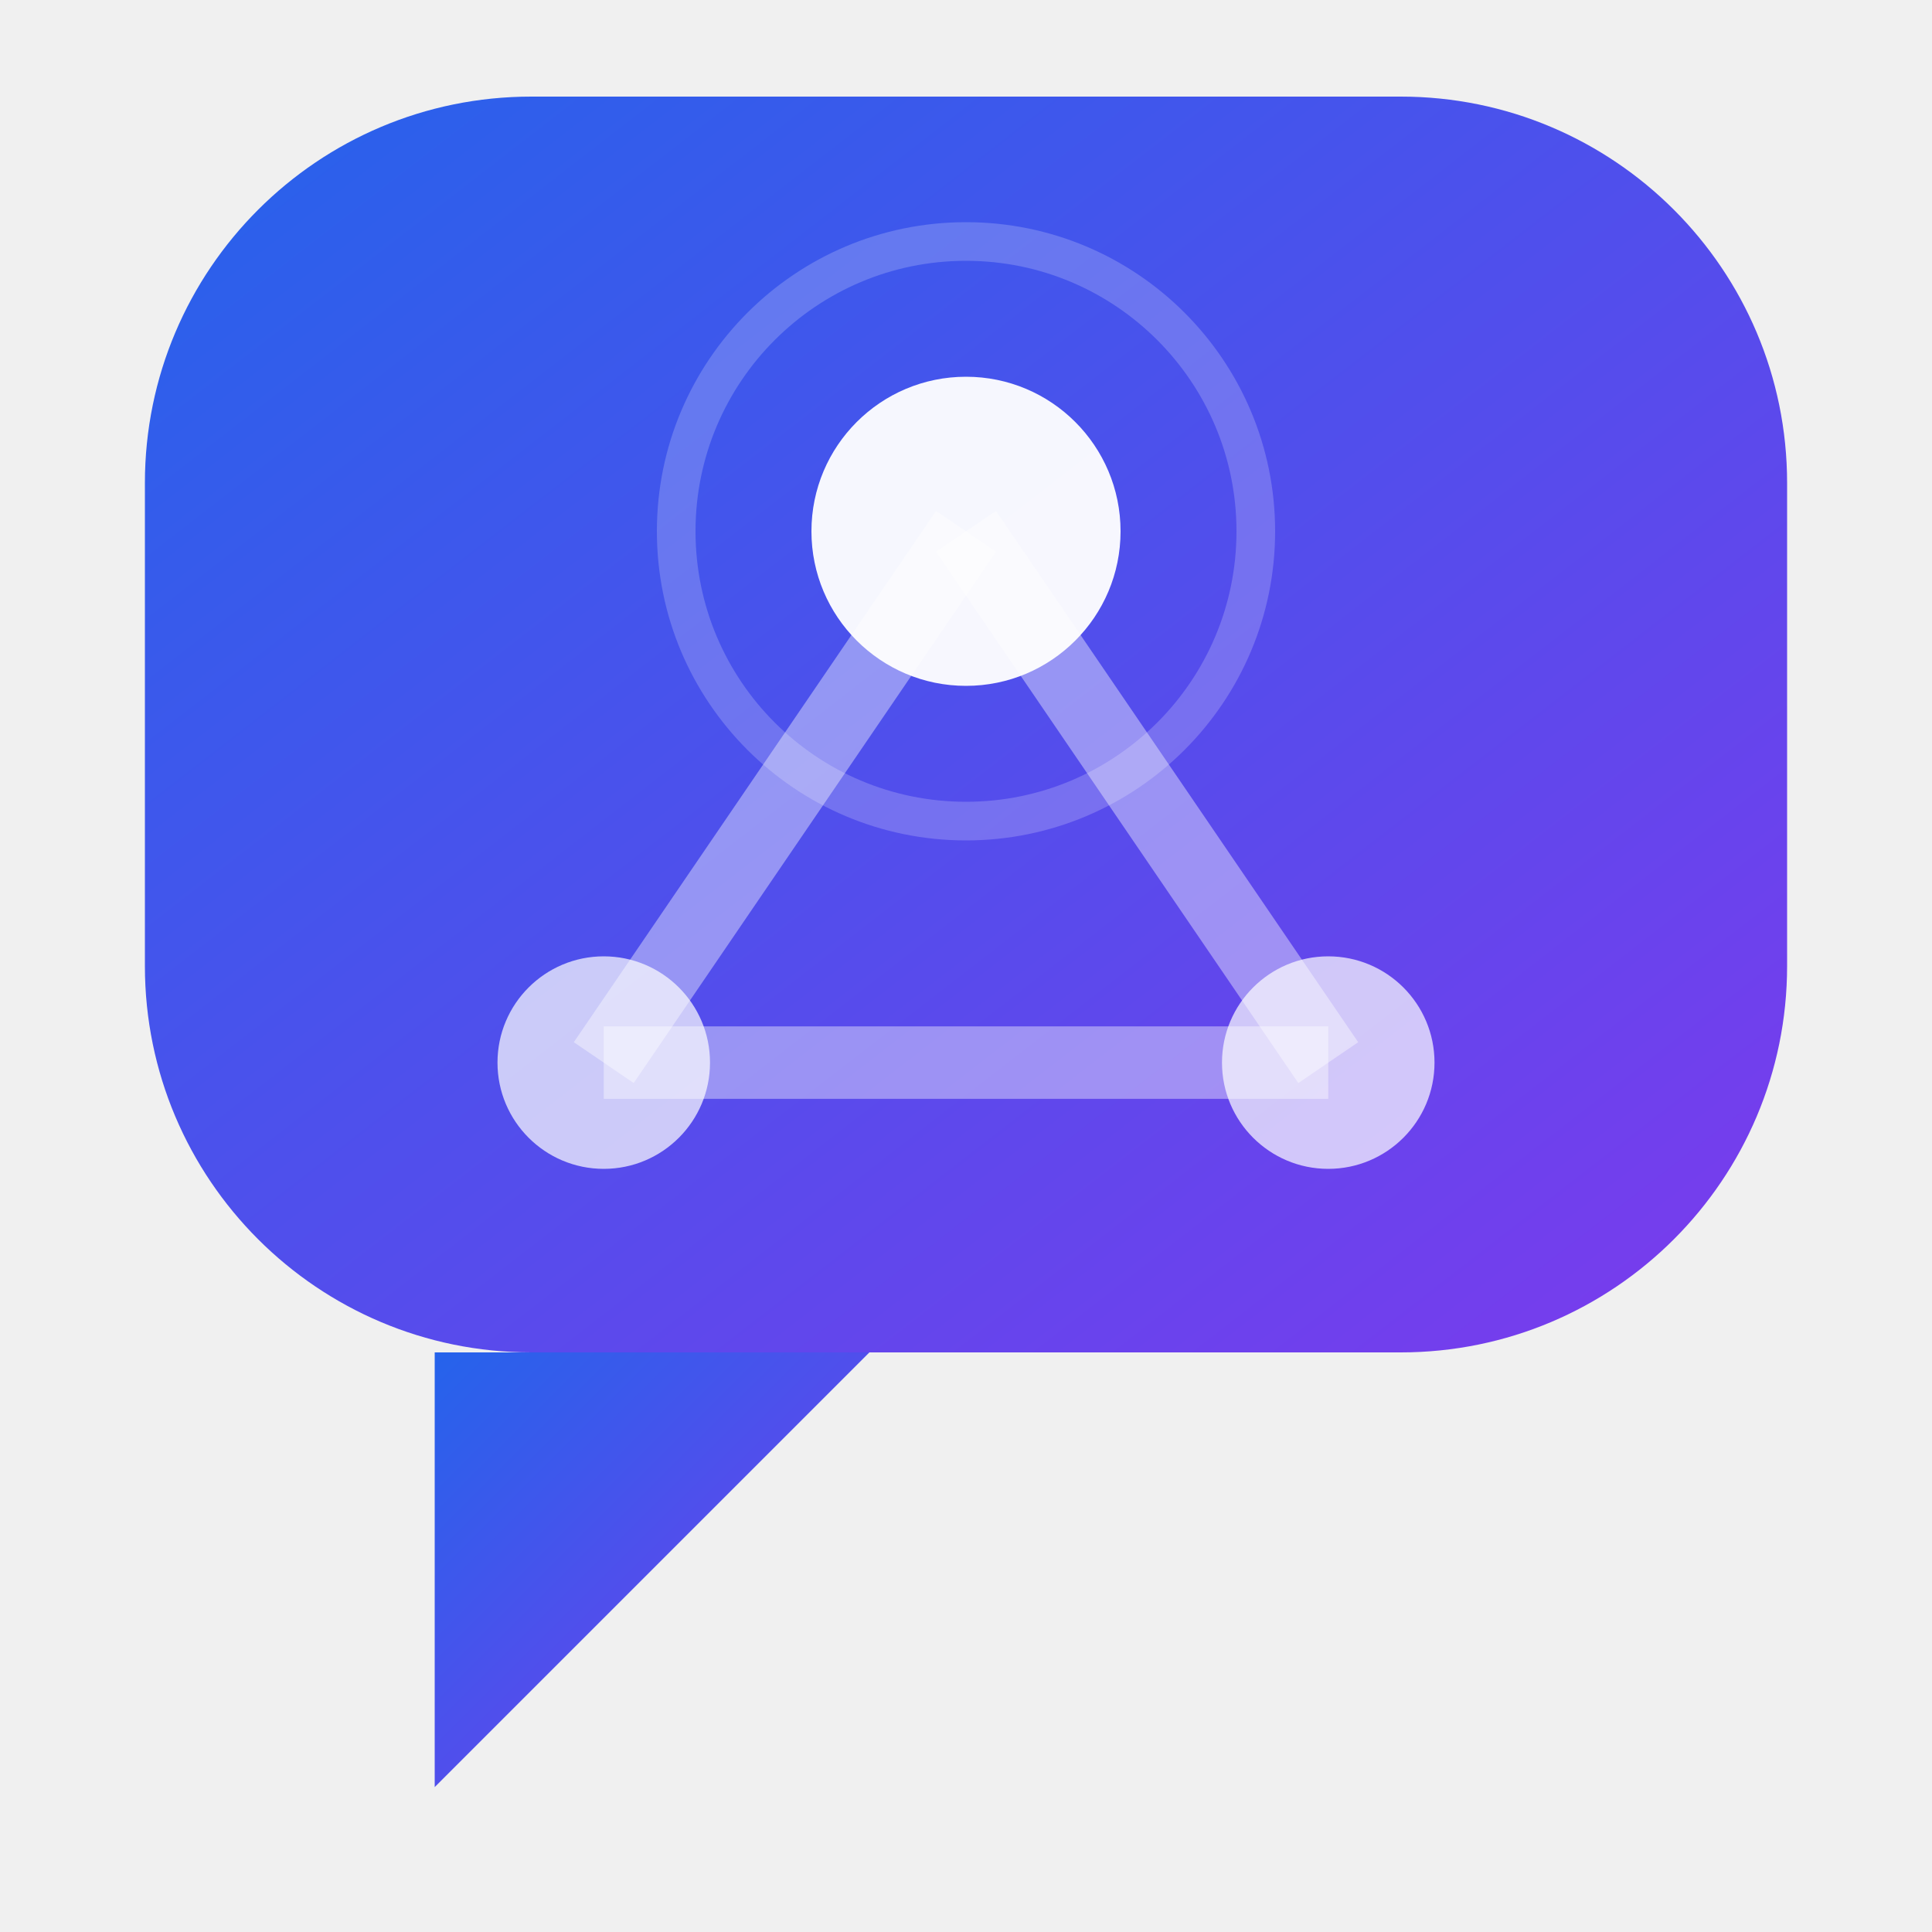
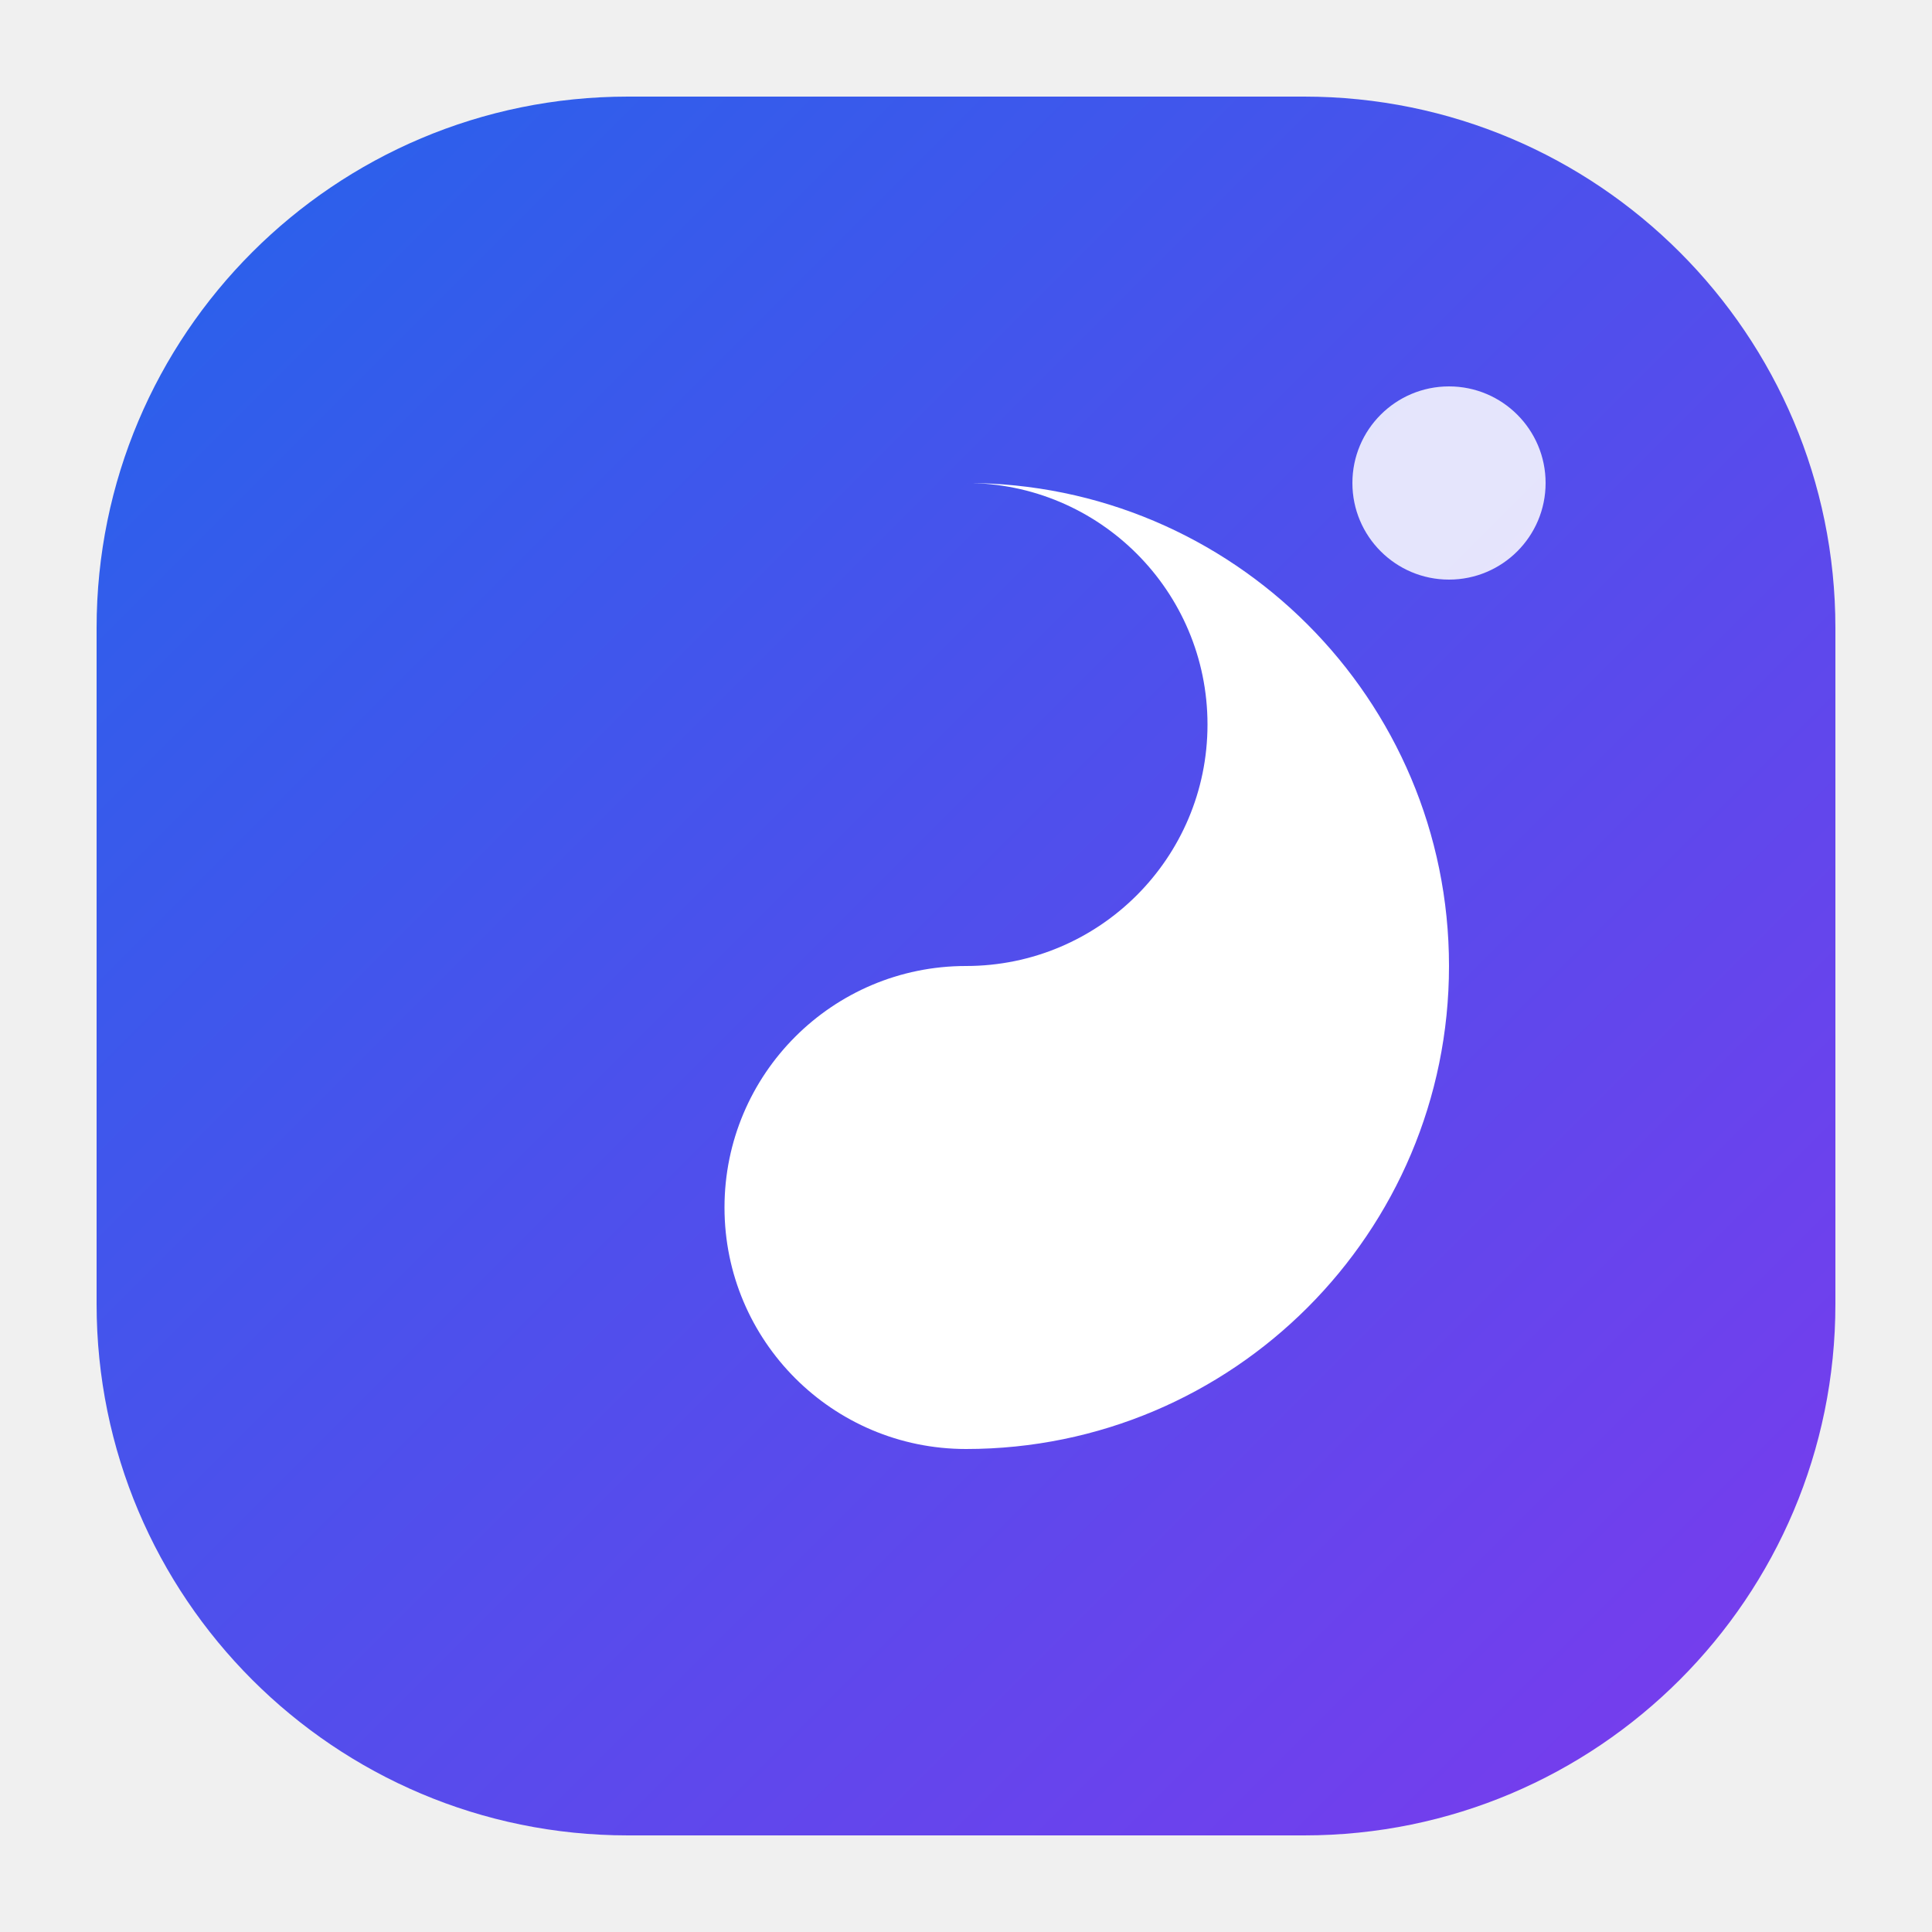
<svg xmlns="http://www.w3.org/2000/svg" viewBox="0 0 40 40">
  <defs>
    <linearGradient id="sirdas-grad" x1="0%" y1="0%" x2="100%" y2="100%">
      <stop offset="0%" stop-color="#2563eb" />
      <stop offset="100%" stop-color="#7c3aed" />
    </linearGradient>
  </defs>
-   <rect x="3" y="2" width="34" height="26" rx="8" fill="url(#sirdas-grad)" />
-   <polygon points="9,28 9,37 18,28" fill="url(#sirdas-grad)" />
-   <circle cx="20" cy="11" r="3.2" fill="white" opacity="0.95" />
-   <circle cx="12.5" cy="22" r="2.2" fill="white" opacity="0.7" />
-   <circle cx="27.5" cy="22" r="2.2" fill="white" opacity="0.7" />
-   <line x1="20" y1="11" x2="12.5" y2="22" stroke="white" stroke-width="1.5" opacity="0.4" />
-   <line x1="20" y1="11" x2="27.5" y2="22" stroke="white" stroke-width="1.5" opacity="0.4" />
-   <line x1="12.5" y1="22" x2="27.5" y2="22" stroke="white" stroke-width="1.5" opacity="0.4" />
-   <circle cx="20" cy="11" r="6" fill="none" stroke="white" stroke-width="0.8" opacity="0.2" />
+   <rect x="2" y="2" width="36" height="36" rx="11" fill="url(#sirdas-grad)" />
+   <path d="M20,10 A10,10 0 0,1 20,30 A5,5 0 0,1 20,20 A5,5 0 0,0 20,10 Z" fill="#ffffff" />
+   <circle cx="30" cy="10" r="2" fill="#ffffff" opacity="0.85" />
</svg>
